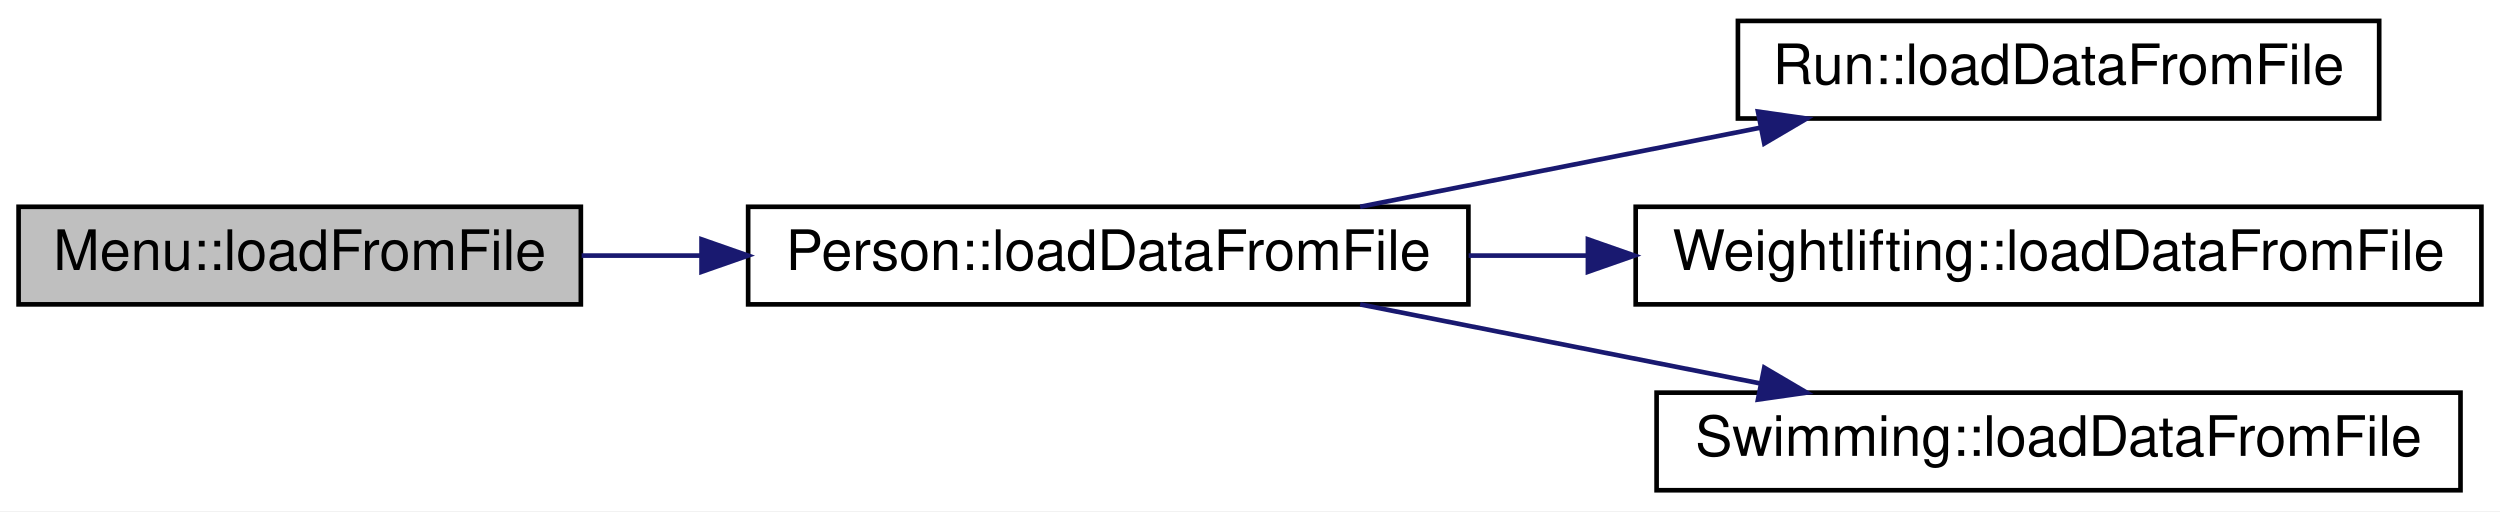
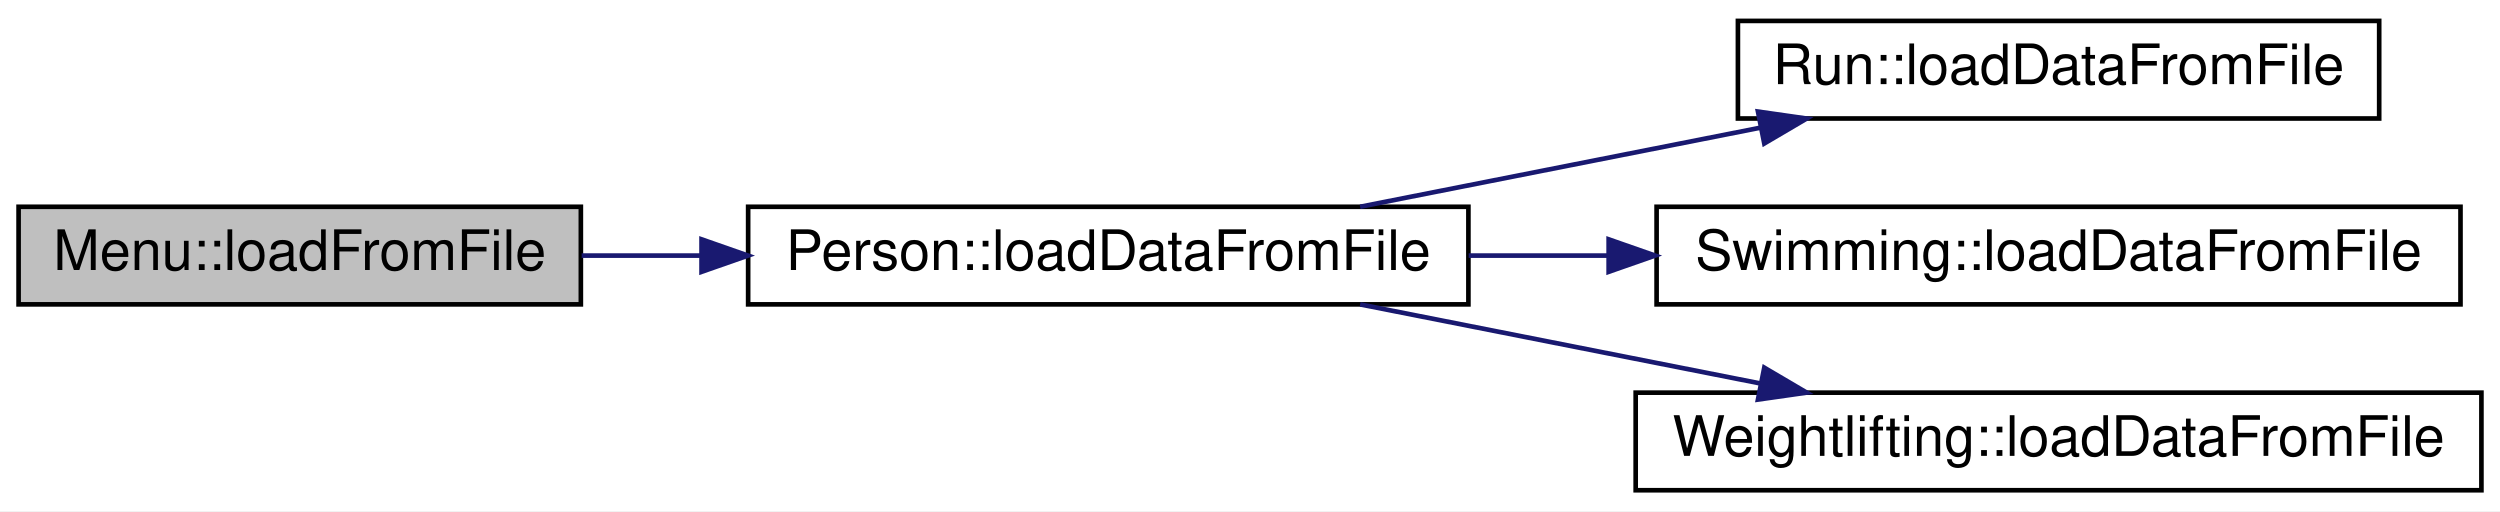
<svg xmlns="http://www.w3.org/2000/svg" xmlns:xlink="http://www.w3.org/1999/xlink" width="538pt" height="110pt" viewBox="0.00 0.00 538.00 110.00">
  <g id="graph0" class="graph" transform="scale(1 1) rotate(0) translate(4 106)">
    <polygon fill="white" stroke="transparent" points="-4,4 -4,-106 534,-106 534,4 -4,4" />
    <g id="node1" class="node">
      <g id="a_node1">
        <a xlink:title=" ">
          <polygon fill="#bfbfbf" stroke="black" points="0,-40.5 0,-61.5 121,-61.5 121,-40.5 0,-40.5" />
          <text text-anchor="middle" x="60.5" y="-47.9" font-family="Helvetica,sans-Serif" font-size="12.00">Menu::loadFromFile</text>
        </a>
      </g>
    </g>
    <g id="node2" class="node">
      <g id="a_node2">
        <a xlink:href="class_person.html#ad4703ef7c3ce2ed4ff7fbfb26ead614d" target="_top" xlink:title=" ">
          <polygon fill="white" stroke="black" points="157,-40.5 157,-61.5 312,-61.5 312,-40.5 157,-40.5" />
          <text text-anchor="middle" x="234.5" y="-47.9" font-family="Helvetica,sans-Serif" font-size="12.00">Person::loadDataFromFile</text>
        </a>
      </g>
    </g>
    <g id="edge1" class="edge">
      <path fill="none" stroke="midnightblue" d="M121.17,-51C129.47,-51 138.13,-51 146.8,-51" />
      <polygon fill="midnightblue" stroke="midnightblue" points="146.97,-54.5 156.97,-51 146.97,-47.5 146.97,-54.5" />
    </g>
    <g id="node3" class="node">
      <g id="a_node3">
        <a xlink:href="class_run.html#a3d526b27092ac87ccc7566846c87d311" target="_top" xlink:title=" ">
          <polygon fill="white" stroke="black" points="370,-80.5 370,-101.5 508,-101.5 508,-80.5 370,-80.5" />
          <text text-anchor="middle" x="439" y="-87.9" font-family="Helvetica,sans-Serif" font-size="12.00">Run::loadDataFromFile</text>
        </a>
      </g>
    </g>
    <g id="edge2" class="edge">
      <path fill="none" stroke="midnightblue" d="M288.7,-61.51C315.11,-66.73 347.19,-73.06 374.83,-78.52" />
      <polygon fill="midnightblue" stroke="midnightblue" points="374.31,-81.99 384.8,-80.49 375.67,-75.12 374.31,-81.99" />
    </g>
    <g id="node4" class="node">
      <g id="a_node4">
-         <a xlink:href="class_weightlifting.html#a68980175f7047fba24f9e4621b6b2df4" target="_top" xlink:title=" ">
-           <polygon fill="white" stroke="black" points="348,-40.5 348,-61.5 530,-61.5 530,-40.5 348,-40.5" />
-           <text text-anchor="middle" x="439" y="-47.9" font-family="Helvetica,sans-Serif" font-size="12.00">Weightlifting::loadDataFromFile</text>
+         <a xlink:href="class_swimming.html#ae7c9886f5ea1443dc0e7572f19fd03a9" target="_top" xlink:title=" ">
+           <polygon fill="white" stroke="black" points="352.5,-40.5 352.5,-61.5 525.5,-61.5 525.5,-40.5 352.5,-40.5" />
+           <text text-anchor="middle" x="439" y="-47.9" font-family="Helvetica,sans-Serif" font-size="12.00">Swimming::loadDataFromFile</text>
        </a>
      </g>
    </g>
    <g id="edge3" class="edge">
-       <path fill="none" stroke="midnightblue" d="M312.06,-51C320.43,-51 329.04,-51 337.64,-51" />
-       <polygon fill="midnightblue" stroke="midnightblue" points="337.72,-54.5 347.72,-51 337.72,-47.5 337.72,-54.5" />
+       <path fill="none" stroke="midnightblue" d="M312.06,-51C321.88,-51 332.04,-51 342.13,-51" />
+       <polygon fill="midnightblue" stroke="midnightblue" points="342.18,-54.5 352.18,-51 342.18,-47.5 342.18,-54.5" />
    </g>
    <g id="node5" class="node">
      <g id="a_node5">
-         <a xlink:href="class_swimming.html#ae7c9886f5ea1443dc0e7572f19fd03a9" target="_top" xlink:title=" ">
-           <polygon fill="white" stroke="black" points="352.5,-0.5 352.5,-21.5 525.5,-21.5 525.5,-0.5 352.5,-0.5" />
-           <text text-anchor="middle" x="439" y="-7.9" font-family="Helvetica,sans-Serif" font-size="12.00">Swimming::loadDataFromFile</text>
+         <a xlink:href="class_weightlifting.html#a68980175f7047fba24f9e4621b6b2df4" target="_top" xlink:title=" ">
+           <polygon fill="white" stroke="black" points="348,-0.5 348,-21.5 530,-21.5 530,-0.5 348,-0.5" />
+           <text text-anchor="middle" x="439" y="-7.9" font-family="Helvetica,sans-Serif" font-size="12.00">Weightlifting::loadDataFromFile</text>
        </a>
      </g>
    </g>
    <g id="edge4" class="edge">
      <path fill="none" stroke="midnightblue" d="M288.7,-40.49C315.11,-35.27 347.19,-28.94 374.83,-23.48" />
      <polygon fill="midnightblue" stroke="midnightblue" points="375.67,-26.88 384.8,-21.51 374.31,-20.01 375.67,-26.88" />
    </g>
  </g>
</svg>
